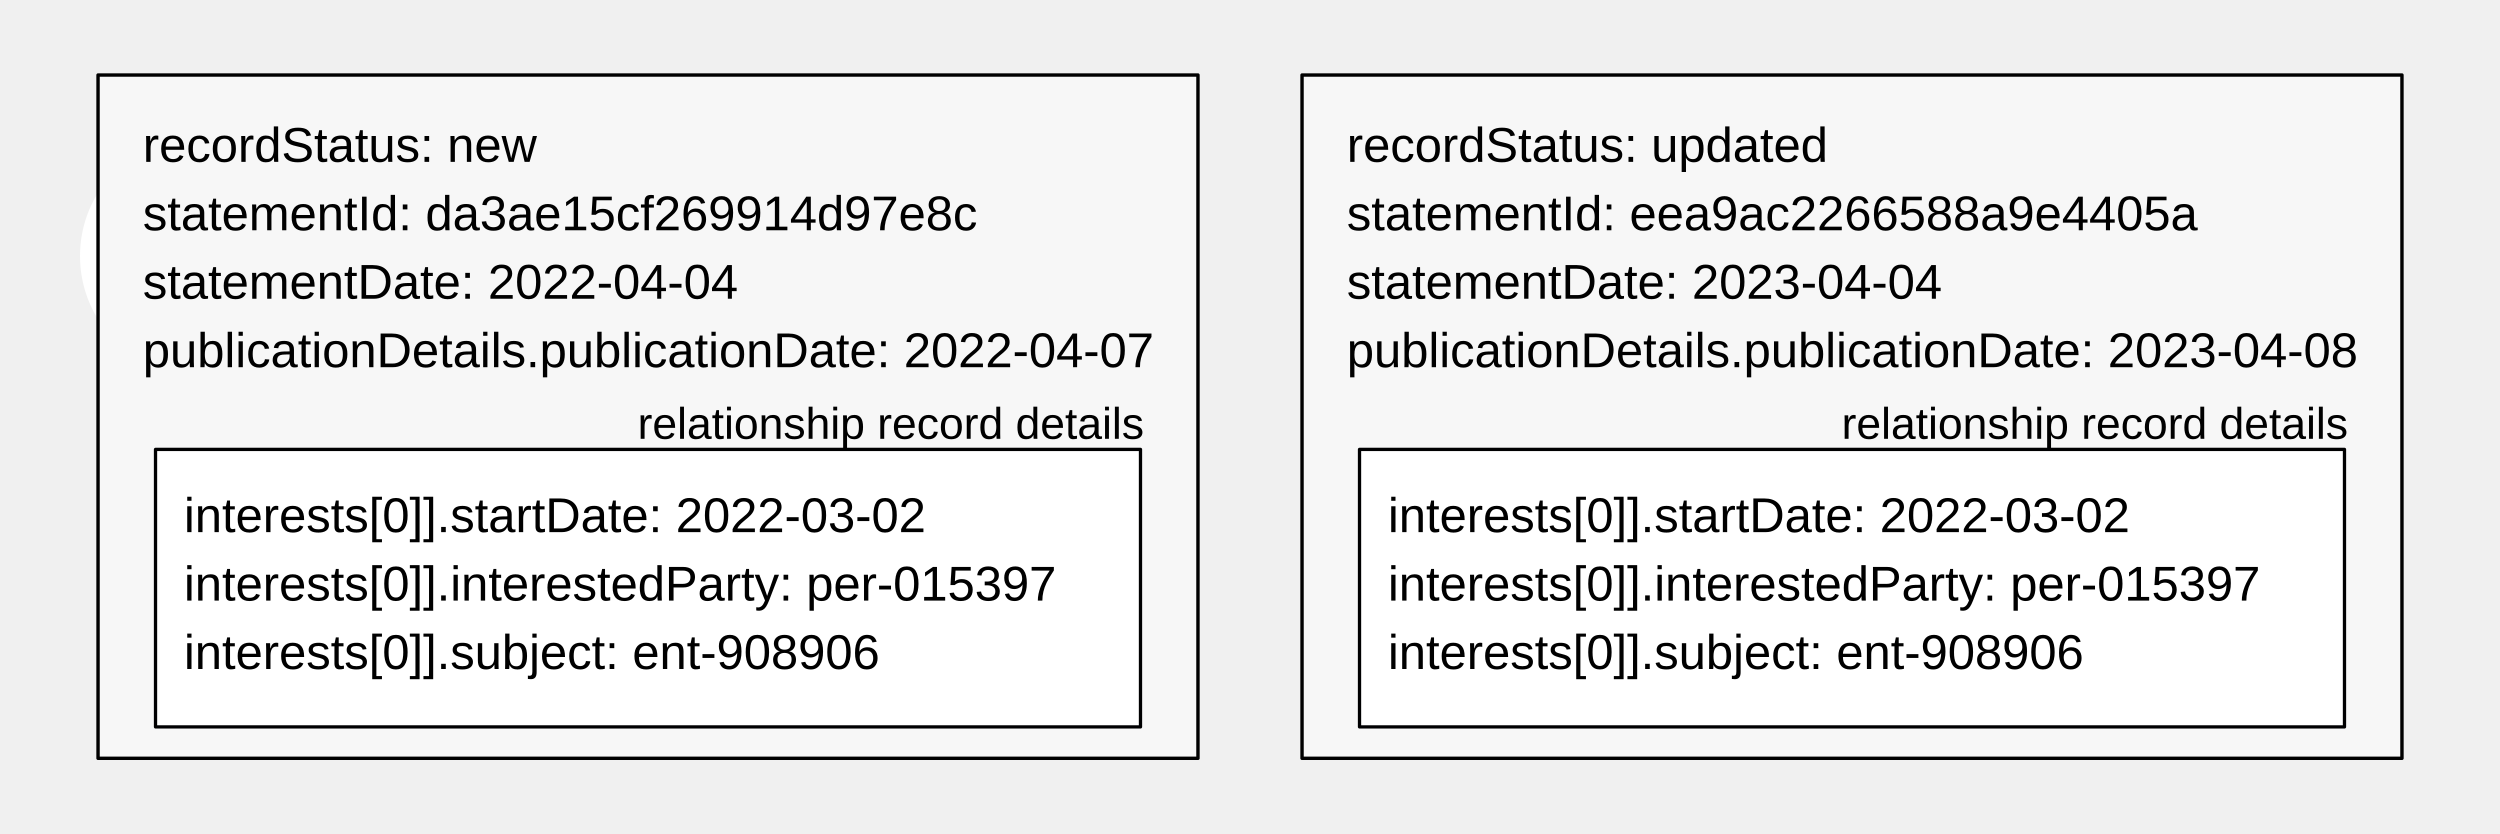
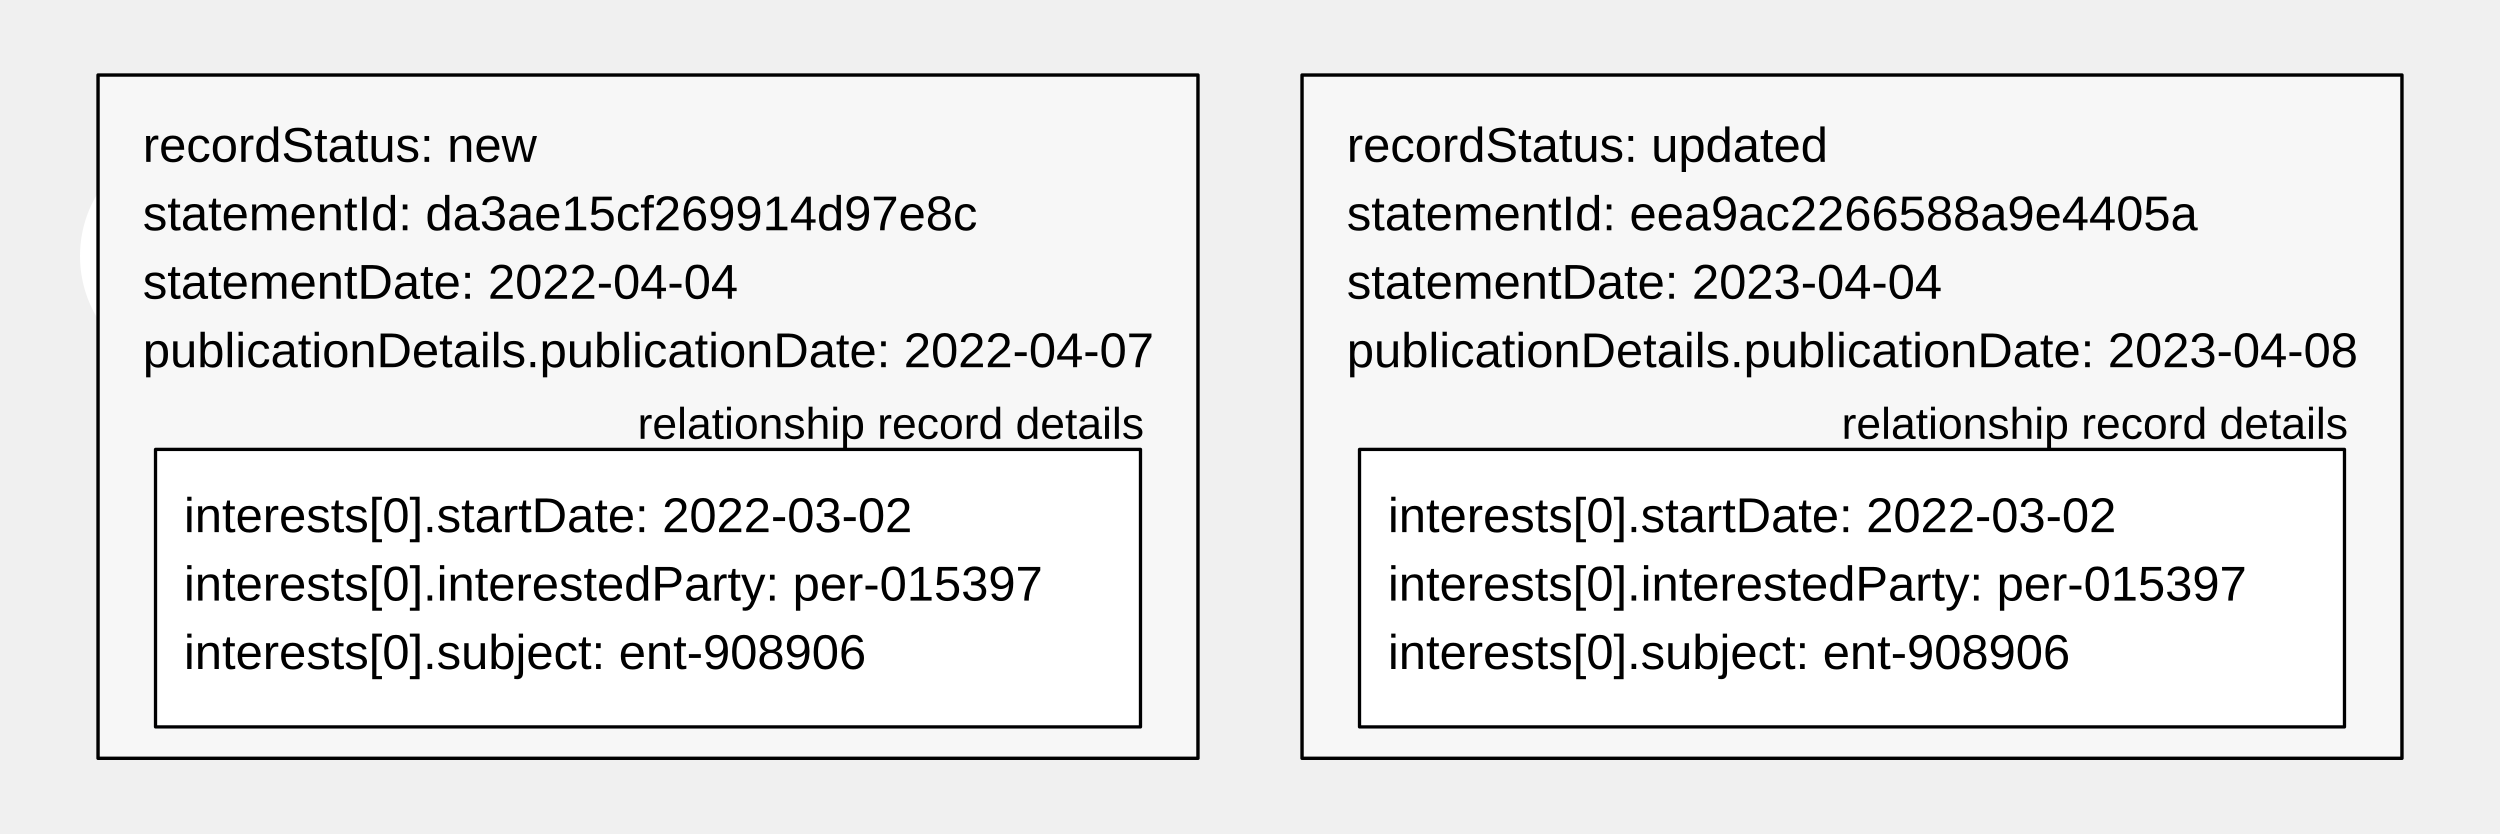
<svg xmlns="http://www.w3.org/2000/svg" version="1.1" viewBox="0 0 750 250" fill="none" stroke="none" stroke-linecap="square" stroke-miterlimit="10" id="svg15" width="750" height="250">
  <defs id="defs15">
    </defs>
  <clipPath id="p.0">
    <path d="M 0,0 H 481.134 V 423.533 H 0 Z" clip-rule="nonzero" id="path1" />
  </clipPath>
  <g clip-path="url(#p.0)" id="g15" style="display:inline" transform="translate(0,20.80498)">
    <path fill="#000000" fill-opacity="0" d="M 0,0 H 481.134 V 423.533 H 0 Z" fill-rule="evenodd" id="path2" />
    <path fill="#000000" fill-opacity="0" d="m 60,92 v 109.523 h 0.063 v 109.532" fill-rule="evenodd" id="path3" />
    <path fill="#ffffff" d="m 24,56 v 0 c 0,-19.882 16.118,-36 36,-36 v 0 C 69.548,20 78.705,23.793 85.456,30.544 92.207,37.295 96,46.452 96,56 v 0 c 0,19.882 -16.118,36 -36,36 v 0 c -19.882,0 -36,-16.118 -36,-36 z" fill-rule="evenodd" id="path6" />
    <path fill="#000000" fill-opacity="0" d="m 24,20 h 72 v 72 h -72 z" fill-rule="evenodd" id="path8" />
    <path fill="#000000" fill-opacity="0" d="m 24,311.047 h 72 v 72 h -72 z" fill-rule="evenodd" id="path12" />
    <path fill="#000000" fill-opacity="0" d="m 129.969,360.055 h 19.213 v 0.945 h -19.213 z" fill-rule="evenodd" id="path14" />
    <path fill="#000000" fill-opacity="0" d="m 182.756,360.055 h 19.213 v 0.945 h -19.213 z" fill-rule="evenodd" id="path15" />
  </g>
  <g id="layer1" transform="translate(-26.6913,9.61991)" />
  <g id="layer3" transform="translate(-26.6913,9.61991)" />
  <g id="layer2" style="display:inline" transform="translate(-26.6913,9.61991)">
    <g id="g6" transform="translate(-73.09616,-125.9789)">
      <g id="g8" transform="translate(-5.59945)">
        <g id="g7" transform="translate(0,-13.00681)">
          <rect style="display:inline;fill:#ffffff;fill-opacity:1;stroke:#3c31d4;stroke-width:0.708;stroke-linecap:round;stroke-linejoin:round;stroke-miterlimit:10;stroke-dasharray:none;stroke-opacity:1" id="rect11772-8-1" width="248.086" height="50.655" x="154.22" y="211.839" />
          <text xml:space="preserve" style="font-style:normal;font-variant:normal;font-weight:normal;font-stretch:normal;line-height:0%;font-family:Roboto;-inkscape-font-specification:'Roboto, Normal';text-align:start;letter-spacing:0px;word-spacing:0px;writing-mode:lr-tb;text-anchor:start;display:inline;fill:#535353;fill-opacity:1;stroke:none;stroke-width:1px;stroke-linecap:butt;stroke-linejoin:miter;stroke-opacity:1" x="165.668" y="226.18" id="text14691-5">
            <tspan x="165.668" y="226.18" style="color:#000000;font-style:normal;font-variant:normal;font-weight:normal;font-stretch:normal;font-size:15px;line-height:140%;font-family:Roboto;-inkscape-font-specification:'Roboto, Normal';text-align:start;writing-mode:lr-tb;text-anchor:start;clip-rule:nonzero;display:inline;overflow:visible;visibility:visible;opacity:1;isolation:auto;mix-blend-mode:normal;color-interpolation:sRGB;color-interpolation-filters:linearRGB;solid-color:#000000;solid-opacity:1;fill:#535353;fill-opacity:1;fill-rule:nonzero;stroke:none;stroke-width:1px;stroke-linecap:butt;stroke-linejoin:miter;stroke-miterlimit:4;stroke-dasharray:none;stroke-dashoffset:0;stroke-opacity:1;color-rendering:auto;image-rendering:auto;shape-rendering:auto;text-rendering:auto;enable-background:accumulate" id="tspan9725-9">type:               selfDeclaration</tspan>
            <tspan x="165.668" y="247.18" style="color:#000000;font-style:normal;font-variant:normal;font-weight:normal;font-stretch:normal;font-size:15px;line-height:140%;font-family:Roboto;-inkscape-font-specification:'Roboto, Normal';text-align:start;writing-mode:lr-tb;text-anchor:start;clip-rule:nonzero;display:inline;overflow:visible;visibility:visible;opacity:1;isolation:auto;mix-blend-mode:normal;color-interpolation:sRGB;color-interpolation-filters:linearRGB;solid-color:#000000;solid-opacity:1;fill:#535353;fill-opacity:1;fill-rule:nonzero;stroke:none;stroke-width:1px;stroke-linecap:butt;stroke-linejoin:miter;stroke-miterlimit:4;stroke-dasharray:none;stroke-dashoffset:0;stroke-opacity:1;color-rendering:auto;image-rendering:auto;shape-rendering:auto;text-rendering:auto;enable-background:accumulate" id="tspan10952-4">assertedBy:   Acme Industries Ltd</tspan>
          </text>
          <text class="cls-3" id="text31-0-9" style="font-style:normal;font-variant:normal;font-weight:bold;font-stretch:normal;font-size:13.75px;line-height:0%;font-family:Roboto;-inkscape-font-specification:'Roboto, Bold';text-align:end;writing-mode:lr-tb;text-anchor:end;display:inline;fill:#ffffff;fill-opacity:1" x="436.33" y="198.809">
            <tspan x="396.976" y="198.809" id="tspan35-6-0" style="font-style:normal;font-variant:normal;font-weight:bold;font-stretch:normal;font-size:13.75px;line-height:125%;font-family:Roboto;-inkscape-font-specification:'Roboto, Bold';text-align:end;writing-mode:lr-tb;text-anchor:end;fill:#1f1f1f;fill-opacity:1">source</tspan>
          </text>
          <rect style="display:inline;fill:#f7f7f7;fill-opacity:1;stroke:#000000;stroke-width:1.023;stroke-linecap:round;stroke-linejoin:round;stroke-miterlimit:10;stroke-dasharray:none;stroke-opacity:1" id="rect11772-5" width="329.977" height="204.991" x="134.799" y="151.87" />
          <g id="g5" transform="translate(-12.97909,-6)">
            <rect style="fill:#ffffff;fill-opacity:1;stroke:#000001;stroke-width:0.99;stroke-linecap:round;stroke-linejoin:round;stroke-miterlimit:10;stroke-dasharray:none;stroke-opacity:1" id="rect11772-8-4" width="295.491" height="83.25" x="165.021" y="270.186" />
            <text xml:space="preserve" style="font-style:normal;font-variant:normal;font-weight:normal;font-stretch:normal;font-size:14.667px;line-height:0%;font-family:Arial;-inkscape-font-specification:'Arial, Normal';font-variant-ligatures:normal;font-variant-caps:normal;font-variant-numeric:normal;font-variant-east-asian:normal;text-align:start;letter-spacing:0px;word-spacing:0px;writing-mode:lr-tb;text-anchor:start;fill:#535353;fill-opacity:1;stroke:none;stroke-width:1px;stroke-linecap:butt;stroke-linejoin:miter;stroke-opacity:1" x="173.552" y="295.005" id="text14691-44">
-               <tspan x="173.552" y="295.005" style="color:#000000;font-style:normal;font-variant:normal;font-weight:normal;font-stretch:normal;font-size:14.667px;line-height:140%;font-family:Arial;-inkscape-font-specification:'Arial, Normal';font-variant-ligatures:normal;font-variant-caps:normal;font-variant-numeric:normal;font-variant-east-asian:normal;text-align:start;writing-mode:lr-tb;text-anchor:start;clip-rule:nonzero;display:inline;overflow:visible;visibility:visible;opacity:1;isolation:auto;mix-blend-mode:normal;color-interpolation:sRGB;color-interpolation-filters:linearRGB;solid-color:#000000;solid-opacity:1;fill:#000000;fill-opacity:1;fill-rule:nonzero;stroke:none;stroke-width:1px;stroke-linecap:butt;stroke-linejoin:miter;stroke-miterlimit:4;stroke-dasharray:none;stroke-dashoffset:0;stroke-opacity:1;color-rendering:auto;image-rendering:auto;shape-rendering:auto;text-rendering:auto;enable-background:accumulate" id="tspan10952-7">interests[0]].startDate: 2022-03-02</tspan>
-               <tspan x="173.552" y="315.539" style="color:#000000;font-style:normal;font-variant:normal;font-weight:normal;font-stretch:normal;font-size:14.667px;line-height:140%;font-family:Arial;-inkscape-font-specification:'Arial, Normal';font-variant-ligatures:normal;font-variant-caps:normal;font-variant-numeric:normal;font-variant-east-asian:normal;text-align:start;writing-mode:lr-tb;text-anchor:start;clip-rule:nonzero;display:inline;overflow:visible;visibility:visible;opacity:1;isolation:auto;mix-blend-mode:normal;color-interpolation:sRGB;color-interpolation-filters:linearRGB;solid-color:#000000;solid-opacity:1;fill:#000000;fill-opacity:1;fill-rule:nonzero;stroke:none;stroke-width:1px;stroke-linecap:butt;stroke-linejoin:miter;stroke-miterlimit:4;stroke-dasharray:none;stroke-dashoffset:0;stroke-opacity:1;color-rendering:auto;image-rendering:auto;shape-rendering:auto;text-rendering:auto;enable-background:accumulate" id="tspan1">interests[0]].interestedParty: per-015397</tspan>
-               <tspan x="173.552" y="336.072" style="color:#000000;font-style:normal;font-variant:normal;font-weight:normal;font-stretch:normal;font-size:14.667px;line-height:140%;font-family:Arial;-inkscape-font-specification:'Arial, Normal';font-variant-ligatures:normal;font-variant-caps:normal;font-variant-numeric:normal;font-variant-east-asian:normal;text-align:start;writing-mode:lr-tb;text-anchor:start;clip-rule:nonzero;display:inline;overflow:visible;visibility:visible;opacity:1;isolation:auto;mix-blend-mode:normal;color-interpolation:sRGB;color-interpolation-filters:linearRGB;solid-color:#000000;solid-opacity:1;fill:#000000;fill-opacity:1;fill-rule:nonzero;stroke:none;stroke-width:1px;stroke-linecap:butt;stroke-linejoin:miter;stroke-miterlimit:4;stroke-dasharray:none;stroke-dashoffset:0;stroke-opacity:1;color-rendering:auto;image-rendering:auto;shape-rendering:auto;text-rendering:auto;enable-background:accumulate" id="tspan6">interests[0]].subject: ent-908906</tspan>
+               <tspan x="173.552" y="295.005" style="color:#000000;font-style:normal;font-variant:normal;font-weight:normal;font-stretch:normal;font-size:14.667px;line-height:140%;font-family:Arial;-inkscape-font-specification:'Arial, Normal';font-variant-ligatures:normal;font-variant-caps:normal;font-variant-numeric:normal;font-variant-east-asian:normal;text-align:start;writing-mode:lr-tb;text-anchor:start;clip-rule:nonzero;display:inline;overflow:visible;visibility:visible;opacity:1;isolation:auto;mix-blend-mode:normal;color-interpolation:sRGB;color-interpolation-filters:linearRGB;solid-color:#000000;solid-opacity:1;fill:#000000;fill-opacity:1;fill-rule:nonzero;stroke:none;stroke-width:1px;stroke-linecap:butt;stroke-linejoin:miter;stroke-miterlimit:4;stroke-dasharray:none;stroke-dashoffset:0;stroke-opacity:1;color-rendering:auto;image-rendering:auto;shape-rendering:auto;text-rendering:auto;enable-background:accumulate" id="tspan10952-7">interests[0].startDate: 2022-03-02</tspan>
+               <tspan x="173.552" y="315.539" style="color:#000000;font-style:normal;font-variant:normal;font-weight:normal;font-stretch:normal;font-size:14.667px;line-height:140%;font-family:Arial;-inkscape-font-specification:'Arial, Normal';font-variant-ligatures:normal;font-variant-caps:normal;font-variant-numeric:normal;font-variant-east-asian:normal;text-align:start;writing-mode:lr-tb;text-anchor:start;clip-rule:nonzero;display:inline;overflow:visible;visibility:visible;opacity:1;isolation:auto;mix-blend-mode:normal;color-interpolation:sRGB;color-interpolation-filters:linearRGB;solid-color:#000000;solid-opacity:1;fill:#000000;fill-opacity:1;fill-rule:nonzero;stroke:none;stroke-width:1px;stroke-linecap:butt;stroke-linejoin:miter;stroke-miterlimit:4;stroke-dasharray:none;stroke-dashoffset:0;stroke-opacity:1;color-rendering:auto;image-rendering:auto;shape-rendering:auto;text-rendering:auto;enable-background:accumulate" id="tspan1">interests[0].interestedParty: per-015397</tspan>
+               <tspan x="173.552" y="336.072" style="color:#000000;font-style:normal;font-variant:normal;font-weight:normal;font-stretch:normal;font-size:14.667px;line-height:140%;font-family:Arial;-inkscape-font-specification:'Arial, Normal';font-variant-ligatures:normal;font-variant-caps:normal;font-variant-numeric:normal;font-variant-east-asian:normal;text-align:start;writing-mode:lr-tb;text-anchor:start;clip-rule:nonzero;display:inline;overflow:visible;visibility:visible;opacity:1;isolation:auto;mix-blend-mode:normal;color-interpolation:sRGB;color-interpolation-filters:linearRGB;solid-color:#000000;solid-opacity:1;fill:#000000;fill-opacity:1;fill-rule:nonzero;stroke:none;stroke-width:1px;stroke-linecap:butt;stroke-linejoin:miter;stroke-miterlimit:4;stroke-dasharray:none;stroke-dashoffset:0;stroke-opacity:1;color-rendering:auto;image-rendering:auto;shape-rendering:auto;text-rendering:auto;enable-background:accumulate" id="tspan6">interests[0].subject: ent-908906</tspan>
            </text>
            <text class="cls-3" id="text31-0-6" style="font-style:normal;font-variant:normal;font-weight:bold;font-stretch:normal;font-size:13.333px;line-height:0%;font-family:Arial;-inkscape-font-specification:'Arial, Bold';font-variant-ligatures:normal;font-variant-caps:normal;font-variant-numeric:normal;font-variant-east-asian:normal;text-align:end;writing-mode:lr-tb;text-anchor:end;fill:#ffffff;fill-opacity:1" x="500.927" y="267.015">
              <tspan x="461.573" y="267.015" id="tspan35-6-3" style="font-style:normal;font-variant:normal;font-weight:normal;font-stretch:normal;font-size:13.333px;line-height:125%;font-family:Arial;-inkscape-font-specification:'Arial, Bold';font-variant-ligatures:normal;font-variant-caps:normal;font-variant-numeric:normal;font-variant-east-asian:normal;text-align:end;writing-mode:lr-tb;text-anchor:end;fill:#000000;fill-opacity:1">relationship record details</tspan>
            </text>
          </g>
          <text xml:space="preserve" style="font-style:normal;font-variant:normal;font-weight:normal;font-stretch:normal;font-size:14.667px;line-height:0%;font-family:Arial;-inkscape-font-specification:'Arial, Normal';font-variant-ligatures:normal;font-variant-caps:normal;font-variant-numeric:normal;font-variant-east-asian:normal;text-align:start;letter-spacing:0px;word-spacing:0px;writing-mode:lr-tb;text-anchor:start;fill:#535353;fill-opacity:1;stroke:none;stroke-width:1px;stroke-linecap:butt;stroke-linejoin:miter;stroke-opacity:1" x="148.24" y="157.385" id="text14691-4-1">
            <tspan x="148.24" y="157.385" style="color:#000000;font-style:normal;font-variant:normal;font-weight:normal;font-stretch:normal;font-size:14.667px;line-height:140%;font-family:Arial;-inkscape-font-specification:'Arial, Normal';font-variant-ligatures:normal;font-variant-caps:normal;font-variant-numeric:normal;font-variant-east-asian:normal;text-align:start;writing-mode:lr-tb;text-anchor:start;clip-rule:nonzero;display:inline;overflow:visible;visibility:visible;opacity:1;isolation:auto;mix-blend-mode:normal;color-interpolation:sRGB;color-interpolation-filters:linearRGB;solid-color:#000000;solid-opacity:1;fill:#535353;fill-opacity:1;fill-rule:nonzero;stroke:none;stroke-width:1px;stroke-linecap:butt;stroke-linejoin:miter;stroke-miterlimit:4;stroke-dasharray:none;stroke-dashoffset:0;stroke-opacity:1;color-rendering:auto;image-rendering:auto;shape-rendering:auto;text-rendering:auto;enable-background:accumulate" id="tspan3" />
            <tspan x="148.24" y="177.919" style="color:#000000;font-style:normal;font-variant:normal;font-weight:normal;font-stretch:normal;font-size:14.667px;line-height:140%;font-family:Arial;-inkscape-font-specification:'Arial, Normal';font-variant-ligatures:normal;font-variant-caps:normal;font-variant-numeric:normal;font-variant-east-asian:normal;text-align:start;writing-mode:lr-tb;text-anchor:start;clip-rule:nonzero;display:inline;overflow:visible;visibility:visible;opacity:1;isolation:auto;mix-blend-mode:normal;color-interpolation:sRGB;color-interpolation-filters:linearRGB;solid-color:#000000;solid-opacity:1;fill:#000000;fill-opacity:1;fill-rule:nonzero;stroke:none;stroke-width:1px;stroke-linecap:butt;stroke-linejoin:miter;stroke-miterlimit:4;stroke-dasharray:none;stroke-dashoffset:0;stroke-opacity:1;color-rendering:auto;image-rendering:auto;shape-rendering:auto;text-rendering:auto;enable-background:accumulate" id="tspan2">recordStatus: new</tspan>
            <tspan x="148.24" y="198.452" style="color:#000000;font-style:normal;font-variant:normal;font-weight:normal;font-stretch:normal;font-size:14.667px;line-height:140%;font-family:Arial;-inkscape-font-specification:'Arial, Normal';font-variant-ligatures:normal;font-variant-caps:normal;font-variant-numeric:normal;font-variant-east-asian:normal;text-align:start;writing-mode:lr-tb;text-anchor:start;clip-rule:nonzero;display:inline;overflow:visible;visibility:visible;opacity:1;isolation:auto;mix-blend-mode:normal;color-interpolation:sRGB;color-interpolation-filters:linearRGB;solid-color:#000000;solid-opacity:1;fill:#000000;fill-opacity:1;fill-rule:nonzero;stroke:none;stroke-width:1px;stroke-linecap:butt;stroke-linejoin:miter;stroke-miterlimit:4;stroke-dasharray:none;stroke-dashoffset:0;stroke-opacity:1;color-rendering:auto;image-rendering:auto;shape-rendering:auto;text-rendering:auto;enable-background:accumulate" id="tspan7">statementId: da3ae15cf269914d97e8c</tspan>
            <tspan x="148.24" y="218.985" style="color:#000000;font-style:normal;font-variant:normal;font-weight:normal;font-stretch:normal;font-size:14.667px;line-height:140%;font-family:Arial;-inkscape-font-specification:'Arial, Normal';font-variant-ligatures:normal;font-variant-caps:normal;font-variant-numeric:normal;font-variant-east-asian:normal;text-align:start;writing-mode:lr-tb;text-anchor:start;clip-rule:nonzero;display:inline;overflow:visible;visibility:visible;opacity:1;isolation:auto;mix-blend-mode:normal;color-interpolation:sRGB;color-interpolation-filters:linearRGB;solid-color:#000000;solid-opacity:1;fill:#000000;fill-opacity:1;fill-rule:nonzero;stroke:none;stroke-width:1px;stroke-linecap:butt;stroke-linejoin:miter;stroke-miterlimit:4;stroke-dasharray:none;stroke-dashoffset:0;stroke-opacity:1;color-rendering:auto;image-rendering:auto;shape-rendering:auto;text-rendering:auto;enable-background:accumulate" id="tspan4">statementDate: 2022-04-04</tspan>
            <tspan x="148.24" y="239.519" style="color:#000000;font-style:normal;font-variant:normal;font-weight:normal;font-stretch:normal;font-size:14.667px;line-height:140%;font-family:Arial;-inkscape-font-specification:'Arial, Normal';font-variant-ligatures:normal;font-variant-caps:normal;font-variant-numeric:normal;font-variant-east-asian:normal;text-align:start;writing-mode:lr-tb;text-anchor:start;clip-rule:nonzero;display:inline;overflow:visible;visibility:visible;opacity:1;isolation:auto;mix-blend-mode:normal;color-interpolation:sRGB;color-interpolation-filters:linearRGB;solid-color:#000000;solid-opacity:1;fill:#000000;fill-opacity:1;fill-rule:nonzero;stroke:none;stroke-width:1px;stroke-linecap:butt;stroke-linejoin:miter;stroke-miterlimit:4;stroke-dasharray:none;stroke-dashoffset:0;stroke-opacity:1;color-rendering:auto;image-rendering:auto;shape-rendering:auto;text-rendering:auto;enable-background:accumulate" id="tspan5">publicationDetails.publicationDate: 2022-04-07</tspan>
            <tspan x="148.24" y="249.786" style="color:#000000;font-style:normal;font-variant:normal;font-weight:normal;font-stretch:normal;font-size:14.667px;line-height:140%;font-family:Arial;-inkscape-font-specification:'Arial, Normal';font-variant-ligatures:normal;font-variant-caps:normal;font-variant-numeric:normal;font-variant-east-asian:normal;text-align:start;writing-mode:lr-tb;text-anchor:start;clip-rule:nonzero;display:inline;overflow:visible;visibility:visible;opacity:1;isolation:auto;mix-blend-mode:normal;color-interpolation:sRGB;color-interpolation-filters:linearRGB;solid-color:#000000;solid-opacity:1;fill:#000000;fill-opacity:1;fill-rule:nonzero;stroke:none;stroke-width:1px;stroke-linecap:butt;stroke-linejoin:miter;stroke-miterlimit:4;stroke-dasharray:none;stroke-dashoffset:0;stroke-opacity:1;color-rendering:auto;image-rendering:auto;shape-rendering:auto;text-rendering:auto;enable-background:accumulate" id="tspan2-17" />
          </text>
        </g>
        <g id="g7-2" transform="translate(361.1989,-13.00681)" style="display:inline">
          <rect style="display:inline;fill:#ffffff;fill-opacity:1;stroke:#3c31d4;stroke-width:0.708;stroke-linecap:round;stroke-linejoin:round;stroke-miterlimit:10;stroke-dasharray:none;stroke-opacity:1" id="rect11772-8-1-6" width="248.086" height="50.655" x="154.22" y="211.839" />
          <text xml:space="preserve" style="font-style:normal;font-variant:normal;font-weight:normal;font-stretch:normal;line-height:0%;font-family:Roboto;-inkscape-font-specification:'Roboto, Normal';text-align:start;letter-spacing:0px;word-spacing:0px;writing-mode:lr-tb;text-anchor:start;display:inline;fill:#535353;fill-opacity:1;stroke:none;stroke-width:1px;stroke-linecap:butt;stroke-linejoin:miter;stroke-opacity:1" x="165.668" y="226.18" id="text14691-5-1">
            <tspan x="165.668" y="226.18" style="color:#000000;font-style:normal;font-variant:normal;font-weight:normal;font-stretch:normal;font-size:15px;line-height:140%;font-family:Roboto;-inkscape-font-specification:'Roboto, Normal';text-align:start;writing-mode:lr-tb;text-anchor:start;clip-rule:nonzero;display:inline;overflow:visible;visibility:visible;opacity:1;isolation:auto;mix-blend-mode:normal;color-interpolation:sRGB;color-interpolation-filters:linearRGB;solid-color:#000000;solid-opacity:1;fill:#535353;fill-opacity:1;fill-rule:nonzero;stroke:none;stroke-width:1px;stroke-linecap:butt;stroke-linejoin:miter;stroke-miterlimit:4;stroke-dasharray:none;stroke-dashoffset:0;stroke-opacity:1;color-rendering:auto;image-rendering:auto;shape-rendering:auto;text-rendering:auto;enable-background:accumulate" id="tspan9725-9-8">type:               selfDeclaration</tspan>
            <tspan x="165.668" y="247.18" style="color:#000000;font-style:normal;font-variant:normal;font-weight:normal;font-stretch:normal;font-size:15px;line-height:140%;font-family:Roboto;-inkscape-font-specification:'Roboto, Normal';text-align:start;writing-mode:lr-tb;text-anchor:start;clip-rule:nonzero;display:inline;overflow:visible;visibility:visible;opacity:1;isolation:auto;mix-blend-mode:normal;color-interpolation:sRGB;color-interpolation-filters:linearRGB;solid-color:#000000;solid-opacity:1;fill:#535353;fill-opacity:1;fill-rule:nonzero;stroke:none;stroke-width:1px;stroke-linecap:butt;stroke-linejoin:miter;stroke-miterlimit:4;stroke-dasharray:none;stroke-dashoffset:0;stroke-opacity:1;color-rendering:auto;image-rendering:auto;shape-rendering:auto;text-rendering:auto;enable-background:accumulate" id="tspan10952-4-7">assertedBy:   Acme Industries Ltd</tspan>
          </text>
          <text class="cls-3" id="text31-0-9-9" style="font-style:normal;font-variant:normal;font-weight:bold;font-stretch:normal;font-size:13.75px;line-height:0%;font-family:Roboto;-inkscape-font-specification:'Roboto, Bold';text-align:end;writing-mode:lr-tb;text-anchor:end;display:inline;fill:#ffffff;fill-opacity:1" x="436.33" y="198.809">
            <tspan x="396.976" y="198.809" id="tspan35-6-0-2" style="font-style:normal;font-variant:normal;font-weight:bold;font-stretch:normal;font-size:13.75px;line-height:125%;font-family:Roboto;-inkscape-font-specification:'Roboto, Bold';text-align:end;writing-mode:lr-tb;text-anchor:end;fill:#1f1f1f;fill-opacity:1">source</tspan>
          </text>
          <rect style="display:inline;fill:#f7f7f7;fill-opacity:1;stroke:#000000;stroke-width:1.023;stroke-linecap:round;stroke-linejoin:round;stroke-miterlimit:10;stroke-dasharray:none;stroke-opacity:1" id="rect11772-5-0" width="329.977" height="204.991" x="134.799" y="151.87" />
          <text xml:space="preserve" style="font-style:normal;font-variant:normal;font-weight:normal;font-stretch:normal;font-size:14.667px;line-height:0%;font-family:Arial;-inkscape-font-specification:'Arial, Normal';font-variant-ligatures:normal;font-variant-caps:normal;font-variant-numeric:normal;font-variant-east-asian:normal;text-align:start;letter-spacing:0px;word-spacing:0px;writing-mode:lr-tb;text-anchor:start;fill:#535353;fill-opacity:1;stroke:none;stroke-width:1px;stroke-linecap:butt;stroke-linejoin:miter;stroke-opacity:1" x="148.24" y="157.385" id="text14691-4-1-1">
            <tspan x="148.24" y="157.385" style="color:#000000;font-style:normal;font-variant:normal;font-weight:normal;font-stretch:normal;font-size:14.667px;line-height:140%;font-family:Arial;-inkscape-font-specification:'Arial, Normal';font-variant-ligatures:normal;font-variant-caps:normal;font-variant-numeric:normal;font-variant-east-asian:normal;text-align:start;writing-mode:lr-tb;text-anchor:start;clip-rule:nonzero;display:inline;overflow:visible;visibility:visible;opacity:1;isolation:auto;mix-blend-mode:normal;color-interpolation:sRGB;color-interpolation-filters:linearRGB;solid-color:#000000;solid-opacity:1;fill:#535353;fill-opacity:1;fill-rule:nonzero;stroke:none;stroke-width:1px;stroke-linecap:butt;stroke-linejoin:miter;stroke-miterlimit:4;stroke-dasharray:none;stroke-dashoffset:0;stroke-opacity:1;color-rendering:auto;image-rendering:auto;shape-rendering:auto;text-rendering:auto;enable-background:accumulate" id="tspan3-2" />
            <tspan x="148.24" y="177.919" style="color:#000000;font-style:normal;font-variant:normal;font-weight:normal;font-stretch:normal;font-size:14.667px;line-height:140%;font-family:Arial;-inkscape-font-specification:'Arial, Normal';font-variant-ligatures:normal;font-variant-caps:normal;font-variant-numeric:normal;font-variant-east-asian:normal;text-align:start;writing-mode:lr-tb;text-anchor:start;clip-rule:nonzero;display:inline;overflow:visible;visibility:visible;opacity:1;isolation:auto;mix-blend-mode:normal;color-interpolation:sRGB;color-interpolation-filters:linearRGB;solid-color:#000000;solid-opacity:1;fill:#000000;fill-opacity:1;fill-rule:nonzero;stroke:none;stroke-width:1px;stroke-linecap:butt;stroke-linejoin:miter;stroke-miterlimit:4;stroke-dasharray:none;stroke-dashoffset:0;stroke-opacity:1;color-rendering:auto;image-rendering:auto;shape-rendering:auto;text-rendering:auto;enable-background:accumulate" id="tspan2-9">recordStatus: updated</tspan>
            <tspan x="148.24" y="198.452" style="color:#000000;font-style:normal;font-variant:normal;font-weight:normal;font-stretch:normal;font-size:14.667px;line-height:140%;font-family:Arial;-inkscape-font-specification:'Arial, Normal';font-variant-ligatures:normal;font-variant-caps:normal;font-variant-numeric:normal;font-variant-east-asian:normal;text-align:start;writing-mode:lr-tb;text-anchor:start;clip-rule:nonzero;display:inline;overflow:visible;visibility:visible;opacity:1;isolation:auto;mix-blend-mode:normal;color-interpolation:sRGB;color-interpolation-filters:linearRGB;solid-color:#000000;solid-opacity:1;fill:#000000;fill-opacity:1;fill-rule:nonzero;stroke:none;stroke-width:1px;stroke-linecap:butt;stroke-linejoin:miter;stroke-miterlimit:4;stroke-dasharray:none;stroke-dashoffset:0;stroke-opacity:1;color-rendering:auto;image-rendering:auto;shape-rendering:auto;text-rendering:auto;enable-background:accumulate" id="tspan8">statementId: eea9ac2266588a9e4405a</tspan>
            <tspan x="148.24" y="218.985" style="color:#000000;font-style:normal;font-variant:normal;font-weight:normal;font-stretch:normal;font-size:14.667px;line-height:140%;font-family:Arial;-inkscape-font-specification:'Arial, Normal';font-variant-ligatures:normal;font-variant-caps:normal;font-variant-numeric:normal;font-variant-east-asian:normal;text-align:start;writing-mode:lr-tb;text-anchor:start;clip-rule:nonzero;display:inline;overflow:visible;visibility:visible;opacity:1;isolation:auto;mix-blend-mode:normal;color-interpolation:sRGB;color-interpolation-filters:linearRGB;solid-color:#000000;solid-opacity:1;fill:#000000;fill-opacity:1;fill-rule:nonzero;stroke:none;stroke-width:1px;stroke-linecap:butt;stroke-linejoin:miter;stroke-miterlimit:4;stroke-dasharray:none;stroke-dashoffset:0;stroke-opacity:1;color-rendering:auto;image-rendering:auto;shape-rendering:auto;text-rendering:auto;enable-background:accumulate" id="tspan4-3">statementDate: 2023-04-04</tspan>
            <tspan x="148.24" y="239.519" style="color:#000000;font-style:normal;font-variant:normal;font-weight:normal;font-stretch:normal;font-size:14.667px;line-height:140%;font-family:Arial;-inkscape-font-specification:'Arial, Normal';font-variant-ligatures:normal;font-variant-caps:normal;font-variant-numeric:normal;font-variant-east-asian:normal;text-align:start;writing-mode:lr-tb;text-anchor:start;clip-rule:nonzero;display:inline;overflow:visible;visibility:visible;opacity:1;isolation:auto;mix-blend-mode:normal;color-interpolation:sRGB;color-interpolation-filters:linearRGB;solid-color:#000000;solid-opacity:1;fill:#000000;fill-opacity:1;fill-rule:nonzero;stroke:none;stroke-width:1px;stroke-linecap:butt;stroke-linejoin:miter;stroke-miterlimit:4;stroke-dasharray:none;stroke-dashoffset:0;stroke-opacity:1;color-rendering:auto;image-rendering:auto;shape-rendering:auto;text-rendering:auto;enable-background:accumulate" id="tspan5-1">publicationDetails.publicationDate: 2023-04-08</tspan>
            <tspan x="148.24" y="249.786" style="color:#000000;font-style:normal;font-variant:normal;font-weight:normal;font-stretch:normal;font-size:14.667px;line-height:140%;font-family:Arial;-inkscape-font-specification:'Arial, Normal';font-variant-ligatures:normal;font-variant-caps:normal;font-variant-numeric:normal;font-variant-east-asian:normal;text-align:start;writing-mode:lr-tb;text-anchor:start;clip-rule:nonzero;display:inline;overflow:visible;visibility:visible;opacity:1;isolation:auto;mix-blend-mode:normal;color-interpolation:sRGB;color-interpolation-filters:linearRGB;solid-color:#000000;solid-opacity:1;fill:#000000;fill-opacity:1;fill-rule:nonzero;stroke:none;stroke-width:1px;stroke-linecap:butt;stroke-linejoin:miter;stroke-miterlimit:4;stroke-dasharray:none;stroke-dashoffset:0;stroke-opacity:1;color-rendering:auto;image-rendering:auto;shape-rendering:auto;text-rendering:auto;enable-background:accumulate" id="tspan2-17-9" />
          </text>
        </g>
        <g id="g5-9" transform="translate(348.2198,-19.00681)" style="display:inline">
          <rect style="fill:#ffffff;fill-opacity:1;stroke:#000001;stroke-width:0.99;stroke-linecap:round;stroke-linejoin:round;stroke-miterlimit:10;stroke-dasharray:none;stroke-opacity:1" id="rect11772-8-4-1" width="295.491" height="83.25" x="165.021" y="270.186" />
          <text xml:space="preserve" style="font-style:normal;font-variant:normal;font-weight:normal;font-stretch:normal;font-size:14.667px;line-height:0%;font-family:Arial;-inkscape-font-specification:'Arial, Normal';font-variant-ligatures:normal;font-variant-caps:normal;font-variant-numeric:normal;font-variant-east-asian:normal;text-align:start;letter-spacing:0px;word-spacing:0px;writing-mode:lr-tb;text-anchor:start;fill:#535353;fill-opacity:1;stroke:none;stroke-width:1px;stroke-linecap:butt;stroke-linejoin:miter;stroke-opacity:1" x="173.552" y="295.005" id="text14691-44-2">
-             <tspan x="173.552" y="295.005" style="color:#000000;font-style:normal;font-variant:normal;font-weight:normal;font-stretch:normal;font-size:14.667px;line-height:140%;font-family:Arial;-inkscape-font-specification:'Arial, Normal';font-variant-ligatures:normal;font-variant-caps:normal;font-variant-numeric:normal;font-variant-east-asian:normal;text-align:start;writing-mode:lr-tb;text-anchor:start;clip-rule:nonzero;display:inline;overflow:visible;visibility:visible;opacity:1;isolation:auto;mix-blend-mode:normal;color-interpolation:sRGB;color-interpolation-filters:linearRGB;solid-color:#000000;solid-opacity:1;fill:#000000;fill-opacity:1;fill-rule:nonzero;stroke:none;stroke-width:1px;stroke-linecap:butt;stroke-linejoin:miter;stroke-miterlimit:4;stroke-dasharray:none;stroke-dashoffset:0;stroke-opacity:1;color-rendering:auto;image-rendering:auto;shape-rendering:auto;text-rendering:auto;enable-background:accumulate" id="tspan10952-7-7">interests[0]].startDate: 2022-03-02</tspan>
-             <tspan x="173.552" y="315.539" style="color:#000000;font-style:normal;font-variant:normal;font-weight:normal;font-stretch:normal;font-size:14.667px;line-height:140%;font-family:Arial;-inkscape-font-specification:'Arial, Normal';font-variant-ligatures:normal;font-variant-caps:normal;font-variant-numeric:normal;font-variant-east-asian:normal;text-align:start;writing-mode:lr-tb;text-anchor:start;clip-rule:nonzero;display:inline;overflow:visible;visibility:visible;opacity:1;isolation:auto;mix-blend-mode:normal;color-interpolation:sRGB;color-interpolation-filters:linearRGB;solid-color:#000000;solid-opacity:1;fill:#000000;fill-opacity:1;fill-rule:nonzero;stroke:none;stroke-width:1px;stroke-linecap:butt;stroke-linejoin:miter;stroke-miterlimit:4;stroke-dasharray:none;stroke-dashoffset:0;stroke-opacity:1;color-rendering:auto;image-rendering:auto;shape-rendering:auto;text-rendering:auto;enable-background:accumulate" id="tspan1-0">interests[0]].interestedParty: per-015397</tspan>
-             <tspan x="173.552" y="336.072" style="color:#000000;font-style:normal;font-variant:normal;font-weight:normal;font-stretch:normal;font-size:14.667px;line-height:140%;font-family:Arial;-inkscape-font-specification:'Arial, Normal';font-variant-ligatures:normal;font-variant-caps:normal;font-variant-numeric:normal;font-variant-east-asian:normal;text-align:start;writing-mode:lr-tb;text-anchor:start;clip-rule:nonzero;display:inline;overflow:visible;visibility:visible;opacity:1;isolation:auto;mix-blend-mode:normal;color-interpolation:sRGB;color-interpolation-filters:linearRGB;solid-color:#000000;solid-opacity:1;fill:#000000;fill-opacity:1;fill-rule:nonzero;stroke:none;stroke-width:1px;stroke-linecap:butt;stroke-linejoin:miter;stroke-miterlimit:4;stroke-dasharray:none;stroke-dashoffset:0;stroke-opacity:1;color-rendering:auto;image-rendering:auto;shape-rendering:auto;text-rendering:auto;enable-background:accumulate" id="tspan6-9">interests[0]].subject: ent-908906</tspan>
+             <tspan x="173.552" y="295.005" style="color:#000000;font-style:normal;font-variant:normal;font-weight:normal;font-stretch:normal;font-size:14.667px;line-height:140%;font-family:Arial;-inkscape-font-specification:'Arial, Normal';font-variant-ligatures:normal;font-variant-caps:normal;font-variant-numeric:normal;font-variant-east-asian:normal;text-align:start;writing-mode:lr-tb;text-anchor:start;clip-rule:nonzero;display:inline;overflow:visible;visibility:visible;opacity:1;isolation:auto;mix-blend-mode:normal;color-interpolation:sRGB;color-interpolation-filters:linearRGB;solid-color:#000000;solid-opacity:1;fill:#000000;fill-opacity:1;fill-rule:nonzero;stroke:none;stroke-width:1px;stroke-linecap:butt;stroke-linejoin:miter;stroke-miterlimit:4;stroke-dasharray:none;stroke-dashoffset:0;stroke-opacity:1;color-rendering:auto;image-rendering:auto;shape-rendering:auto;text-rendering:auto;enable-background:accumulate" id="tspan10952-7-7">interests[0].startDate: 2022-03-02</tspan>
+             <tspan x="173.552" y="315.539" style="color:#000000;font-style:normal;font-variant:normal;font-weight:normal;font-stretch:normal;font-size:14.667px;line-height:140%;font-family:Arial;-inkscape-font-specification:'Arial, Normal';font-variant-ligatures:normal;font-variant-caps:normal;font-variant-numeric:normal;font-variant-east-asian:normal;text-align:start;writing-mode:lr-tb;text-anchor:start;clip-rule:nonzero;display:inline;overflow:visible;visibility:visible;opacity:1;isolation:auto;mix-blend-mode:normal;color-interpolation:sRGB;color-interpolation-filters:linearRGB;solid-color:#000000;solid-opacity:1;fill:#000000;fill-opacity:1;fill-rule:nonzero;stroke:none;stroke-width:1px;stroke-linecap:butt;stroke-linejoin:miter;stroke-miterlimit:4;stroke-dasharray:none;stroke-dashoffset:0;stroke-opacity:1;color-rendering:auto;image-rendering:auto;shape-rendering:auto;text-rendering:auto;enable-background:accumulate" id="tspan1-0">interests[0].interestedParty: per-015397</tspan>
+             <tspan x="173.552" y="336.072" style="color:#000000;font-style:normal;font-variant:normal;font-weight:normal;font-stretch:normal;font-size:14.667px;line-height:140%;font-family:Arial;-inkscape-font-specification:'Arial, Normal';font-variant-ligatures:normal;font-variant-caps:normal;font-variant-numeric:normal;font-variant-east-asian:normal;text-align:start;writing-mode:lr-tb;text-anchor:start;clip-rule:nonzero;display:inline;overflow:visible;visibility:visible;opacity:1;isolation:auto;mix-blend-mode:normal;color-interpolation:sRGB;color-interpolation-filters:linearRGB;solid-color:#000000;solid-opacity:1;fill:#000000;fill-opacity:1;fill-rule:nonzero;stroke:none;stroke-width:1px;stroke-linecap:butt;stroke-linejoin:miter;stroke-miterlimit:4;stroke-dasharray:none;stroke-dashoffset:0;stroke-opacity:1;color-rendering:auto;image-rendering:auto;shape-rendering:auto;text-rendering:auto;enable-background:accumulate" id="tspan6-9">interests[0].subject: ent-908906</tspan>
          </text>
          <text class="cls-3" id="text31-0-6-3" style="font-style:normal;font-variant:normal;font-weight:bold;font-stretch:normal;font-size:13.333px;line-height:0%;font-family:Arial;-inkscape-font-specification:'Arial, Bold';font-variant-ligatures:normal;font-variant-caps:normal;font-variant-numeric:normal;font-variant-east-asian:normal;text-align:end;writing-mode:lr-tb;text-anchor:end;fill:#ffffff;fill-opacity:1" x="500.927" y="267.015">
            <tspan x="461.573" y="267.015" id="tspan35-6-3-6" style="font-style:normal;font-variant:normal;font-weight:normal;font-stretch:normal;font-size:13.333px;line-height:125%;font-family:Arial;-inkscape-font-specification:'Arial, Bold';font-variant-ligatures:normal;font-variant-caps:normal;font-variant-numeric:normal;font-variant-east-asian:normal;text-align:end;writing-mode:lr-tb;text-anchor:end;fill:#000000;fill-opacity:1">relationship record details</tspan>
          </text>
        </g>
      </g>
    </g>
  </g>
  <g id="layer4" transform="translate(-26.6913,9.61991)" />
</svg>
